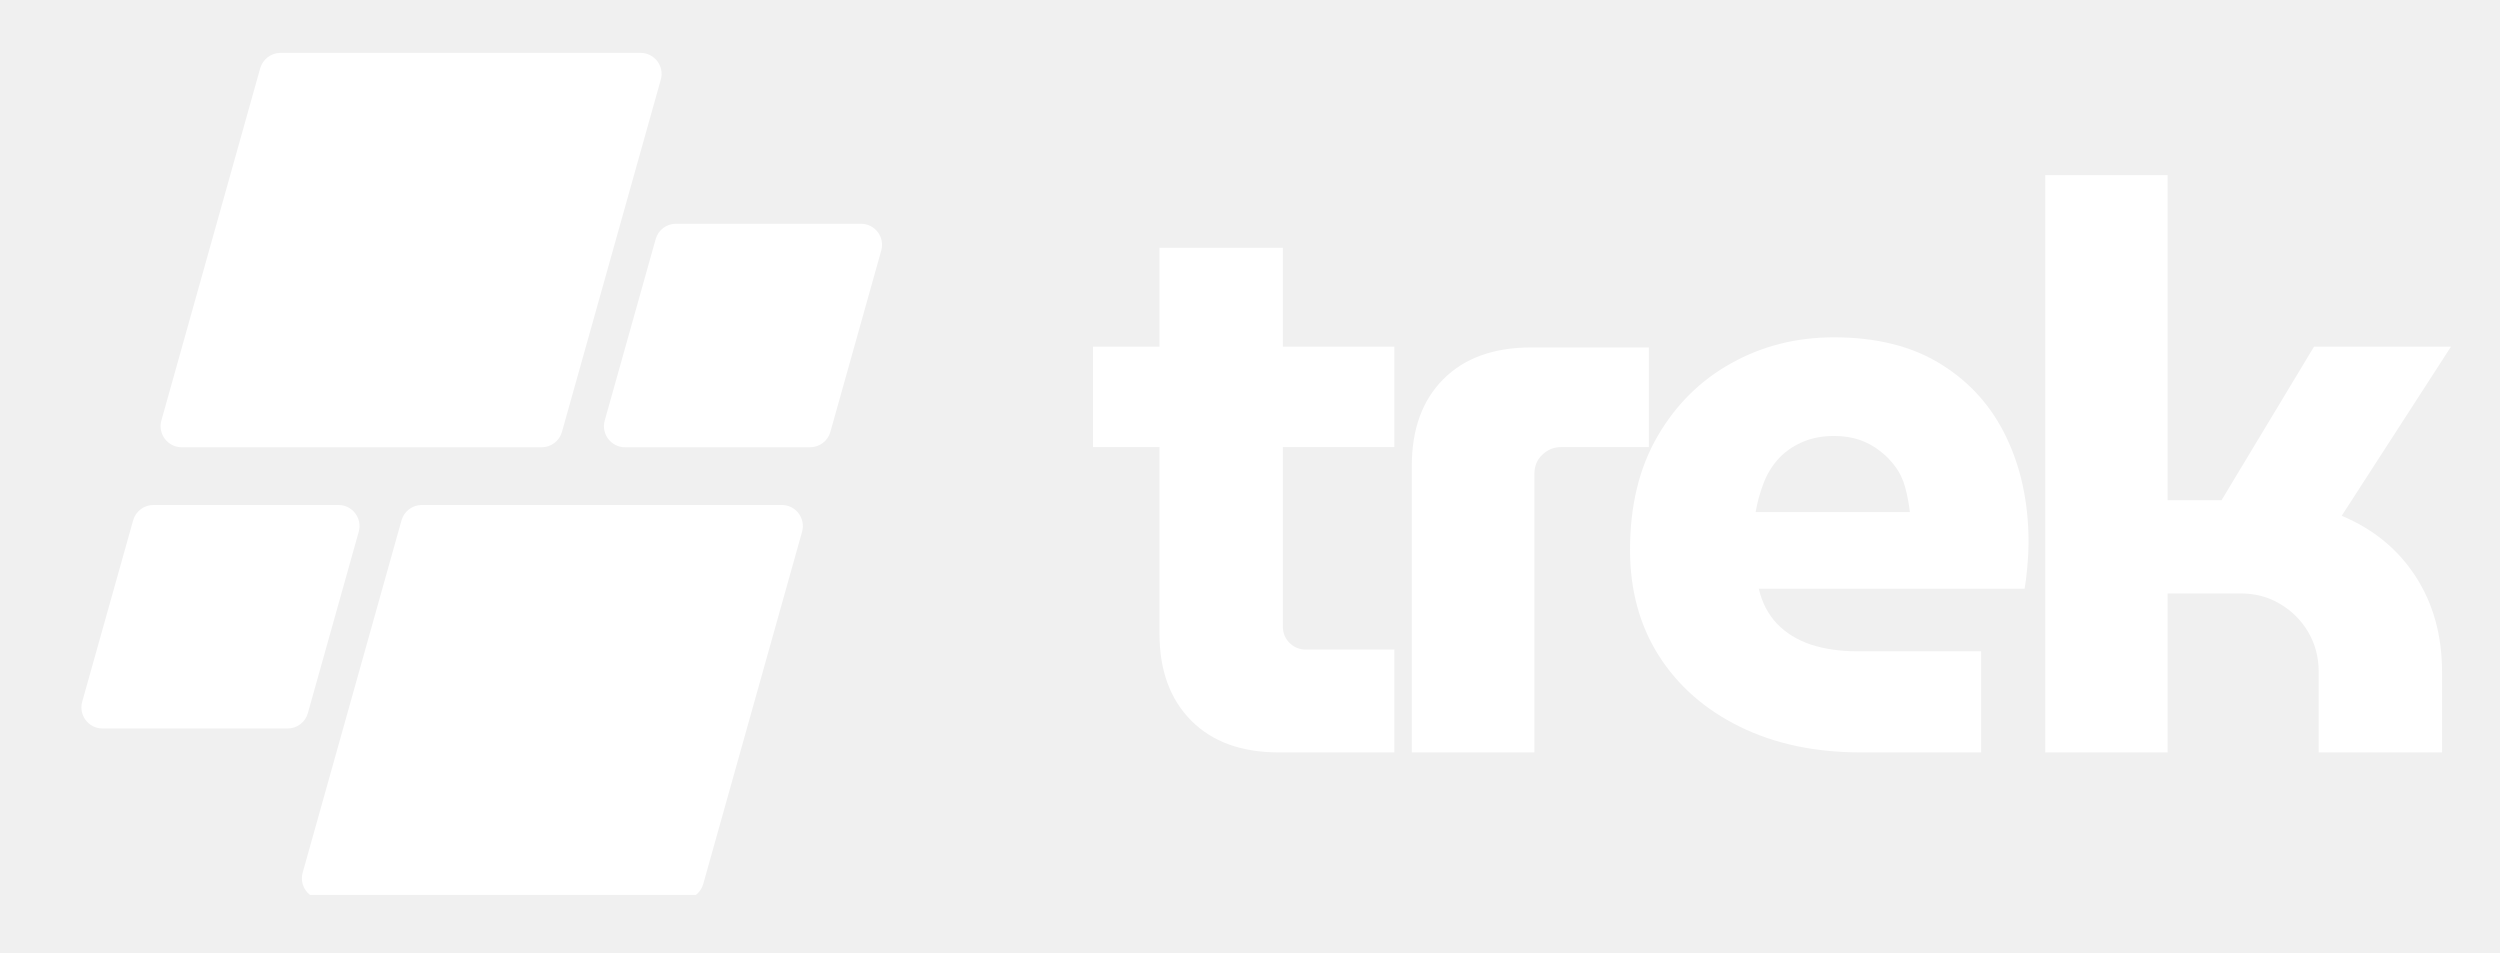
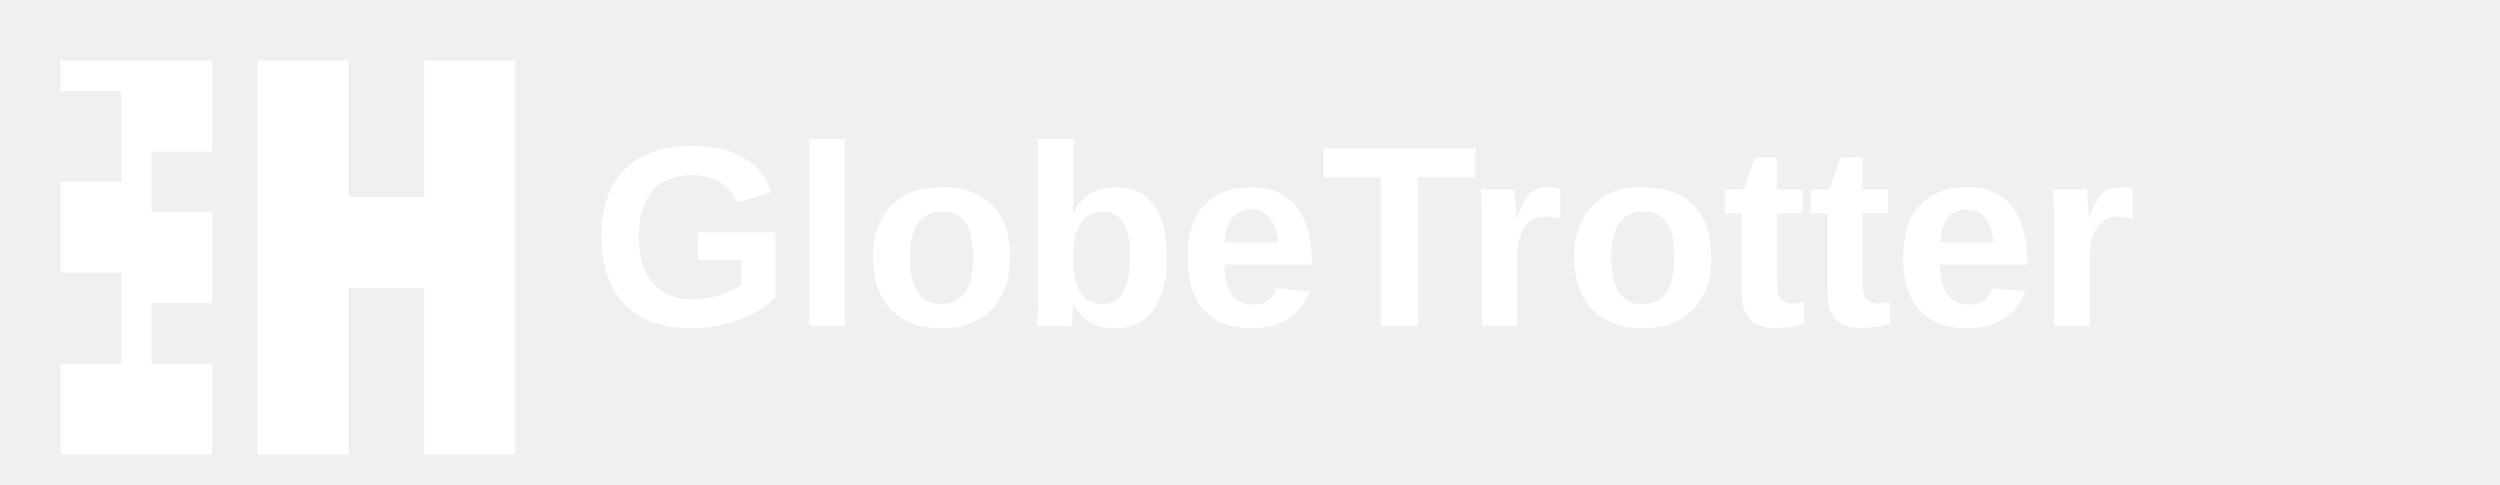
- <svg xmlns="http://www.w3.org/2000/svg" width="210" zoomAndPan="magnify" viewBox="0 0 158 60" height="80" preserveAspectRatio="xMidYMid meet" version="1.0">
-   <defs>
-     <g />
-     <clipPath id="6fc2d66244">
-       <path d="M 68 0.016 L 156 0.016 L 156 59.984 L 68 59.984 Z M 68 0.016 " clip-rule="nonzero" />
-     </clipPath>
-     <clipPath id="8c24476fd5">
-       <rect x="0" width="88" y="0" height="60" />
-     </clipPath>
-     <clipPath id="7dc59fcfd9">
-       <path d="M 5 3.246 L 55.926 3.246 L 55.926 56.465 L 5 56.465 Z M 5 3.246 " clip-rule="nonzero" />
-     </clipPath>
-     <clipPath id="ee56d74713">
-       <path d="M 34.234 28.172 L 11.484 28.172 C 10.602 28.172 9.961 27.328 10.199 26.48 L 16.445 4.219 C 16.609 3.645 17.133 3.246 17.73 3.246 L 40.48 3.246 C 41.363 3.246 42.004 4.09 41.762 4.938 L 35.516 27.199 C 35.355 27.773 34.832 28.172 34.234 28.172 Z M 19.457 44.973 L 22.672 33.512 C 22.91 32.664 22.273 31.82 21.391 31.82 L 9.695 31.82 C 9.098 31.82 8.574 32.219 8.414 32.793 L 5.195 44.254 C 4.957 45.105 5.598 45.945 6.48 45.945 L 18.176 45.945 C 18.773 45.945 19.297 45.551 19.457 44.973 Z M 25.375 32.793 L 19.129 55.055 C 18.891 55.902 19.531 56.746 20.41 56.746 L 43.164 56.746 C 43.762 56.746 44.285 56.348 44.445 55.773 L 50.691 33.512 C 50.93 32.664 50.293 31.82 49.41 31.82 L 26.656 31.82 C 26.062 31.82 25.535 32.219 25.375 32.793 Z M 41.438 15.02 L 38.219 26.48 C 37.98 27.328 38.621 28.172 39.504 28.172 L 51.199 28.172 C 51.793 28.172 52.32 27.773 52.48 27.199 L 55.695 15.738 C 55.934 14.887 55.297 14.047 54.414 14.047 L 42.719 14.047 C 42.121 14.047 41.598 14.441 41.438 15.02 Z M 41.438 15.02 " clip-rule="nonzero" />
-     </clipPath>
-   </defs>
-   <g clip-path="url(#6fc2d66244)">
-     <g transform="matrix(1, 0, 0, 1, 68, -0.000000000000011803)">
-       <g clip-path="url(#8c24476fd5)">
-         <g fill="#ffffff" fill-opacity="1">
-           <g transform="translate(0.529693, 47.45721)">
-             <g>
-               <path d="M 12.297 0 C 9.93 0 8.082 -0.672 6.75 -2.016 C 5.414 -3.367 4.75 -5.195 4.75 -7.5 L 4.75 -31.891 L 12.547 -31.891 L 12.547 -7.953 C 12.547 -7.547 12.688 -7.203 12.969 -6.922 C 13.25 -6.641 13.594 -6.5 14 -6.5 L 19.594 -6.5 L 19.594 0 Z M 0.547 -19.297 L 0.547 -25.641 L 19.594 -25.641 L 19.594 -19.297 Z M 0.547 -19.297 " />
-             </g>
-           </g>
-         </g>
-         <g fill="#ffffff" fill-opacity="1">
-           <g transform="translate(18.5215, 47.45721)">
-             <g>
-               <path d="M 2.703 0 L 2.703 -18.094 C 2.703 -20.426 3.367 -22.258 4.703 -23.594 C 6.035 -24.926 7.883 -25.594 10.25 -25.594 L 17.688 -25.594 L 17.688 -19.297 L 12.141 -19.297 C 11.68 -19.297 11.285 -19.133 10.953 -18.812 C 10.617 -18.5 10.453 -18.094 10.453 -17.594 L 10.453 0 Z M 2.703 0 " />
-             </g>
-           </g>
-         </g>
-         <g fill="#ffffff" fill-opacity="1">
-           <g transform="translate(33.31475, 47.45721)">
-             <g>
-               <path d="M 16.297 0 C 13.398 0 10.848 -0.539 8.641 -1.625 C 6.441 -2.707 4.734 -4.207 3.516 -6.125 C 2.305 -8.039 1.703 -10.266 1.703 -12.797 C 1.703 -15.598 2.285 -18 3.453 -20 C 4.617 -22 6.176 -23.535 8.125 -24.609 C 10.07 -25.691 12.227 -26.234 14.594 -26.234 C 17.289 -26.234 19.547 -25.664 21.359 -24.531 C 23.18 -23.406 24.555 -21.867 25.484 -19.922 C 26.422 -17.973 26.891 -15.75 26.891 -13.25 C 26.891 -12.812 26.863 -12.301 26.812 -11.719 C 26.758 -11.133 26.703 -10.676 26.641 -10.344 L 9.844 -10.344 C 10.039 -9.477 10.422 -8.742 10.984 -8.141 C 11.555 -7.547 12.273 -7.102 13.141 -6.812 C 14.016 -6.531 14.984 -6.391 16.047 -6.391 L 23.891 -6.391 L 23.891 0 Z M 9.641 -15.188 L 19.391 -15.188 C 19.328 -15.727 19.227 -16.25 19.094 -16.75 C 18.957 -17.25 18.75 -17.688 18.469 -18.062 C 18.188 -18.445 17.859 -18.781 17.484 -19.062 C 17.117 -19.352 16.695 -19.582 16.219 -19.75 C 15.738 -19.914 15.195 -20 14.594 -20 C 13.832 -20 13.148 -19.863 12.547 -19.594 C 11.941 -19.32 11.441 -18.961 11.047 -18.516 C 10.648 -18.066 10.344 -17.551 10.125 -16.969 C 9.906 -16.383 9.742 -15.789 9.641 -15.188 Z M 9.641 -15.188 " />
-             </g>
-           </g>
-         </g>
-         <g fill="#ffffff" fill-opacity="1">
-           <g transform="translate(58.35337, 47.45721)">
-             <g>
-               <path d="M 2.906 0 L 2.906 -36.484 L 10.641 -36.484 L 10.641 -15.938 L 14.047 -15.938 L 19.891 -25.641 L 28.547 -25.641 L 21.641 -14.953 C 23.641 -14.117 25.195 -12.844 26.312 -11.125 C 27.426 -9.406 27.984 -7.395 27.984 -5.094 L 27.984 0 L 20.188 0 L 20.188 -5.094 C 20.188 -6.031 19.961 -6.875 19.516 -7.625 C 19.066 -8.375 18.473 -8.961 17.734 -9.391 C 17.004 -9.828 16.176 -10.047 15.25 -10.047 L 10.641 -10.047 L 10.641 0 Z M 2.906 0 " />
-             </g>
-           </g>
-         </g>
-       </g>
-     </g>
-   </g>
-   <g clip-path="url(#7dc59fcfd9)">
-     <g clip-path="url(#ee56d74713)">
-       <path fill="#ffffff" d="M 4.957 3.246 L 4.957 56.465 L 55.926 56.465 L 55.926 3.246 Z M 4.957 3.246 " fill-opacity="1" fill-rule="nonzero" />
-     </g>
-   </g>
+ <svg xmlns="http://www.w3.org/2000/svg" viewBox="0 0 330 64" role="img" aria-label="GlobeTrotter">
+   <path fill="#ffffff" d="M8 8h20v12H20v8h8v12H20v8h8v12H8V48h8V36H8V24h8V12H8zM34 8h12v18h10V8h12v52H56V38H46v22H34z" />
+   <text x="78" y="43" fill="#ffffff" font-family="Arial, Helvetica, sans-serif" font-size="34" font-weight="700">GlobeTrotter</text>
</svg>
